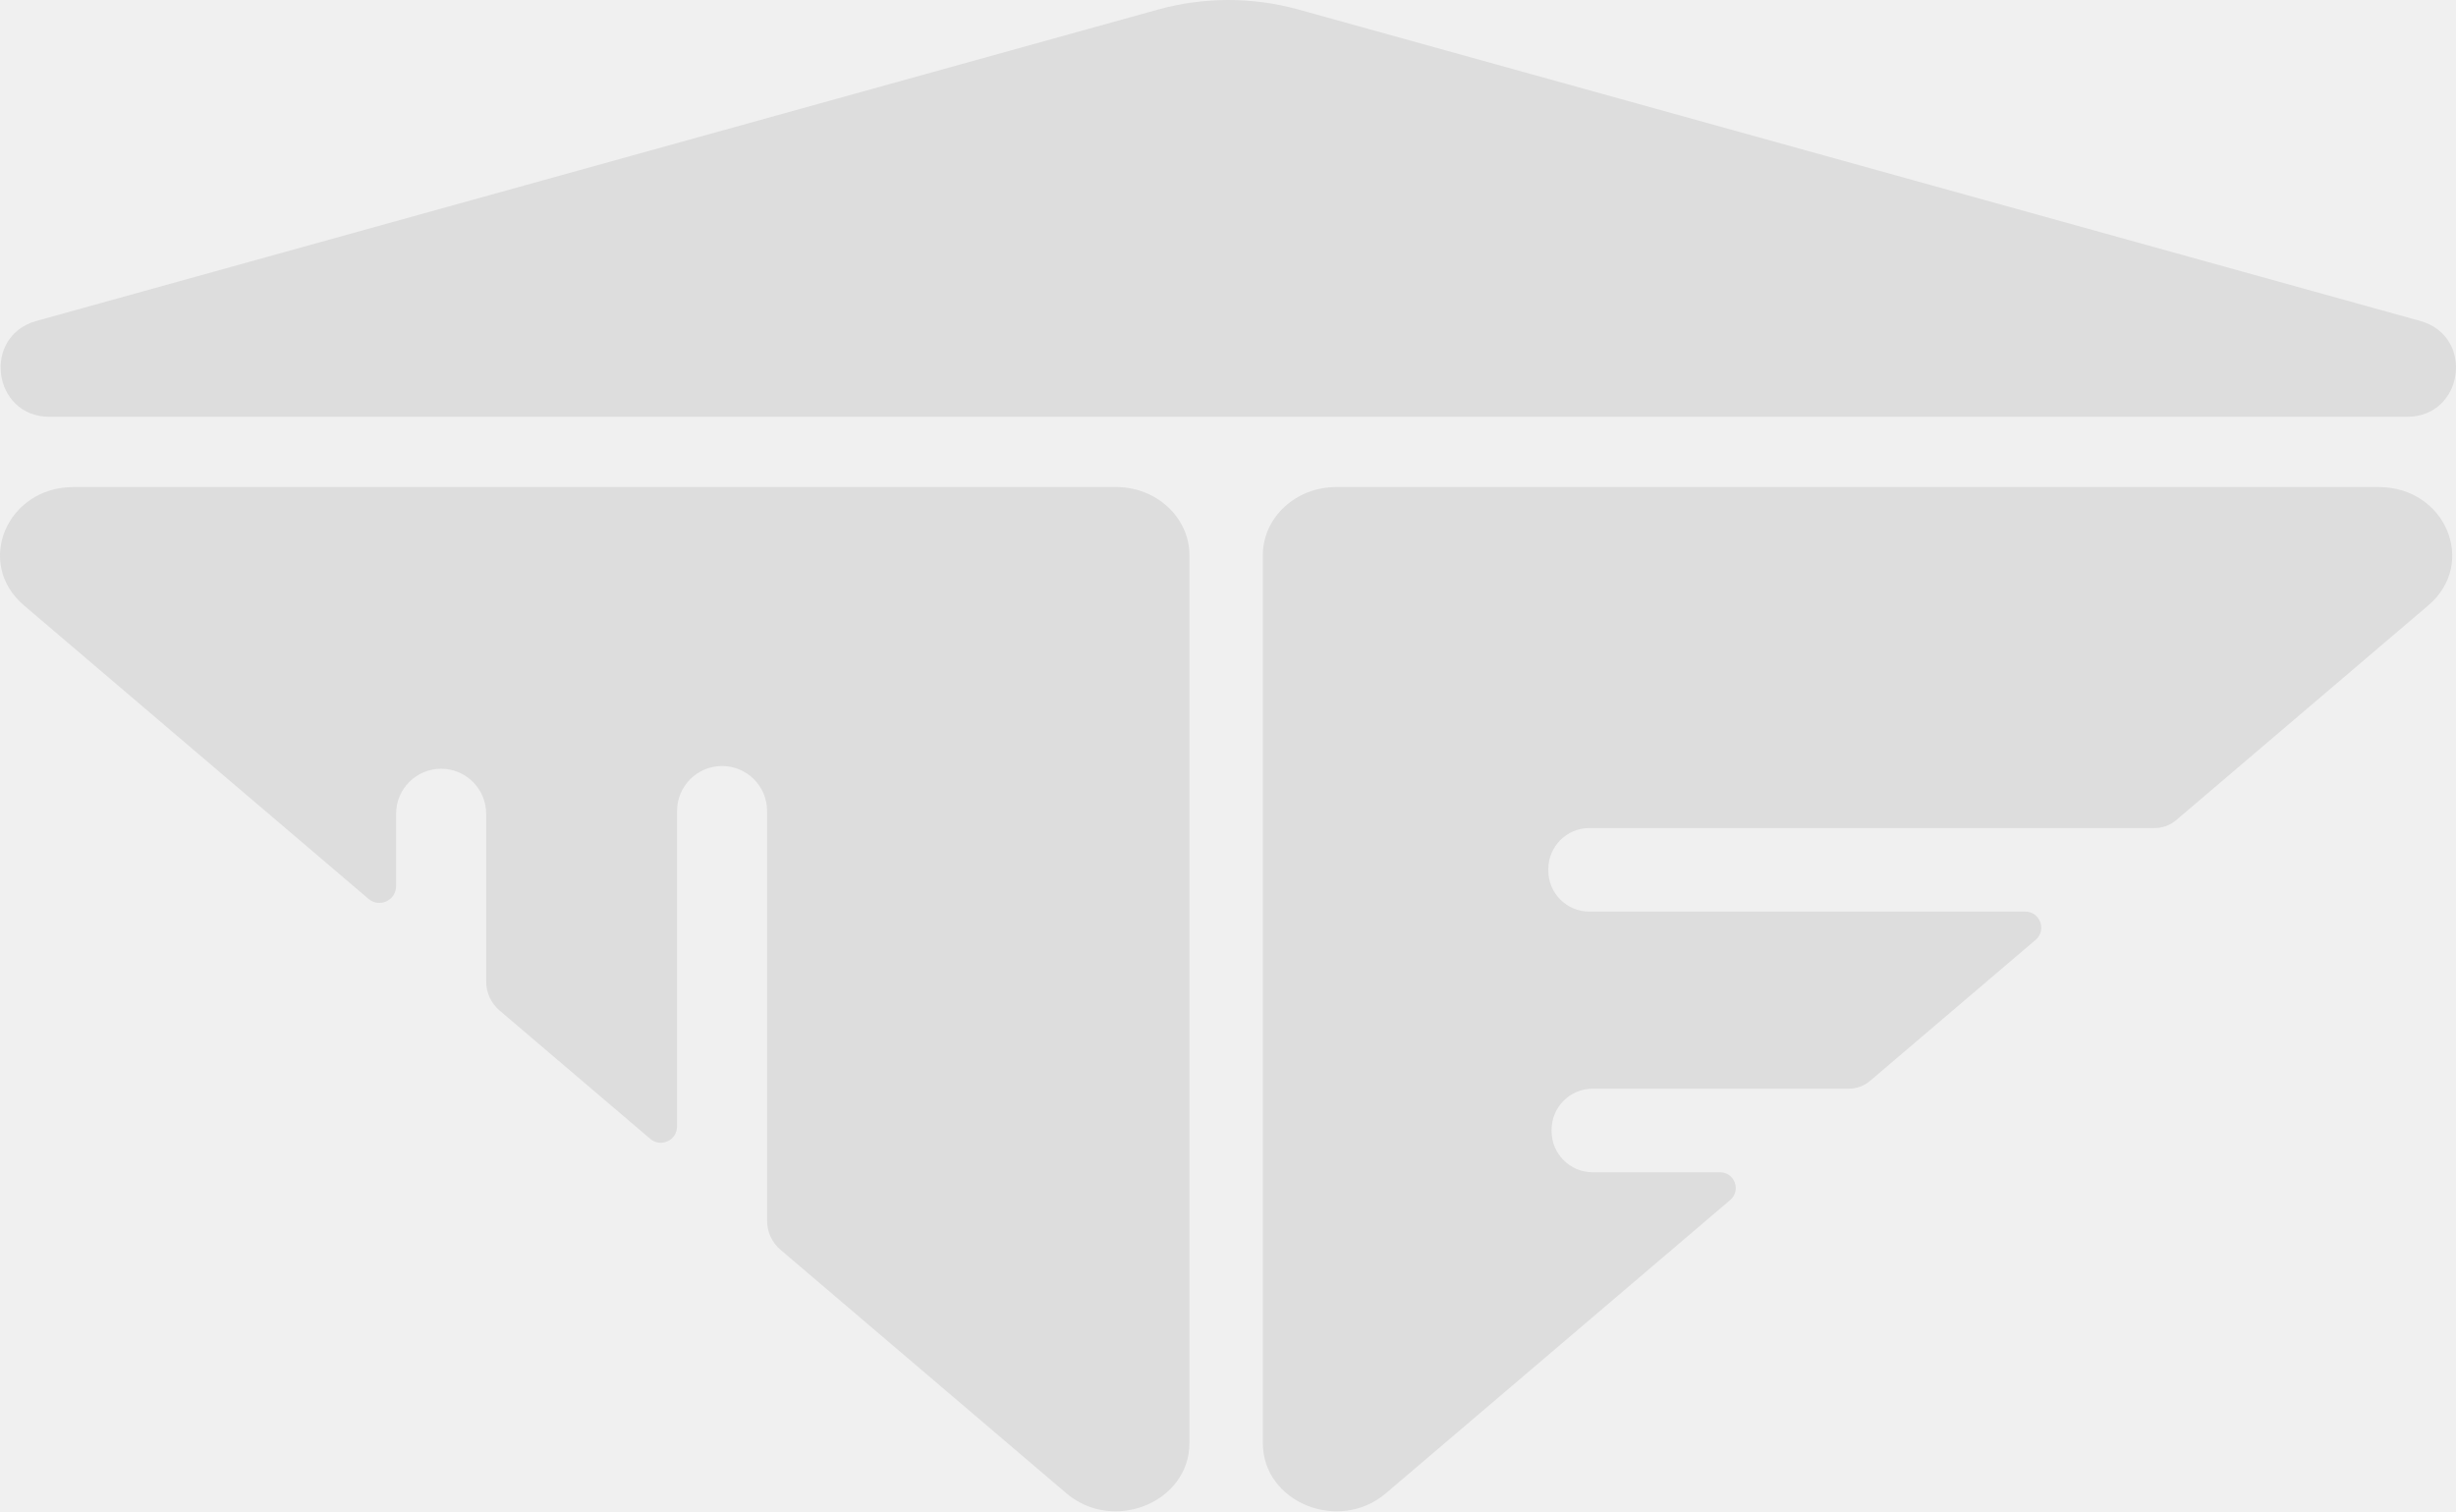
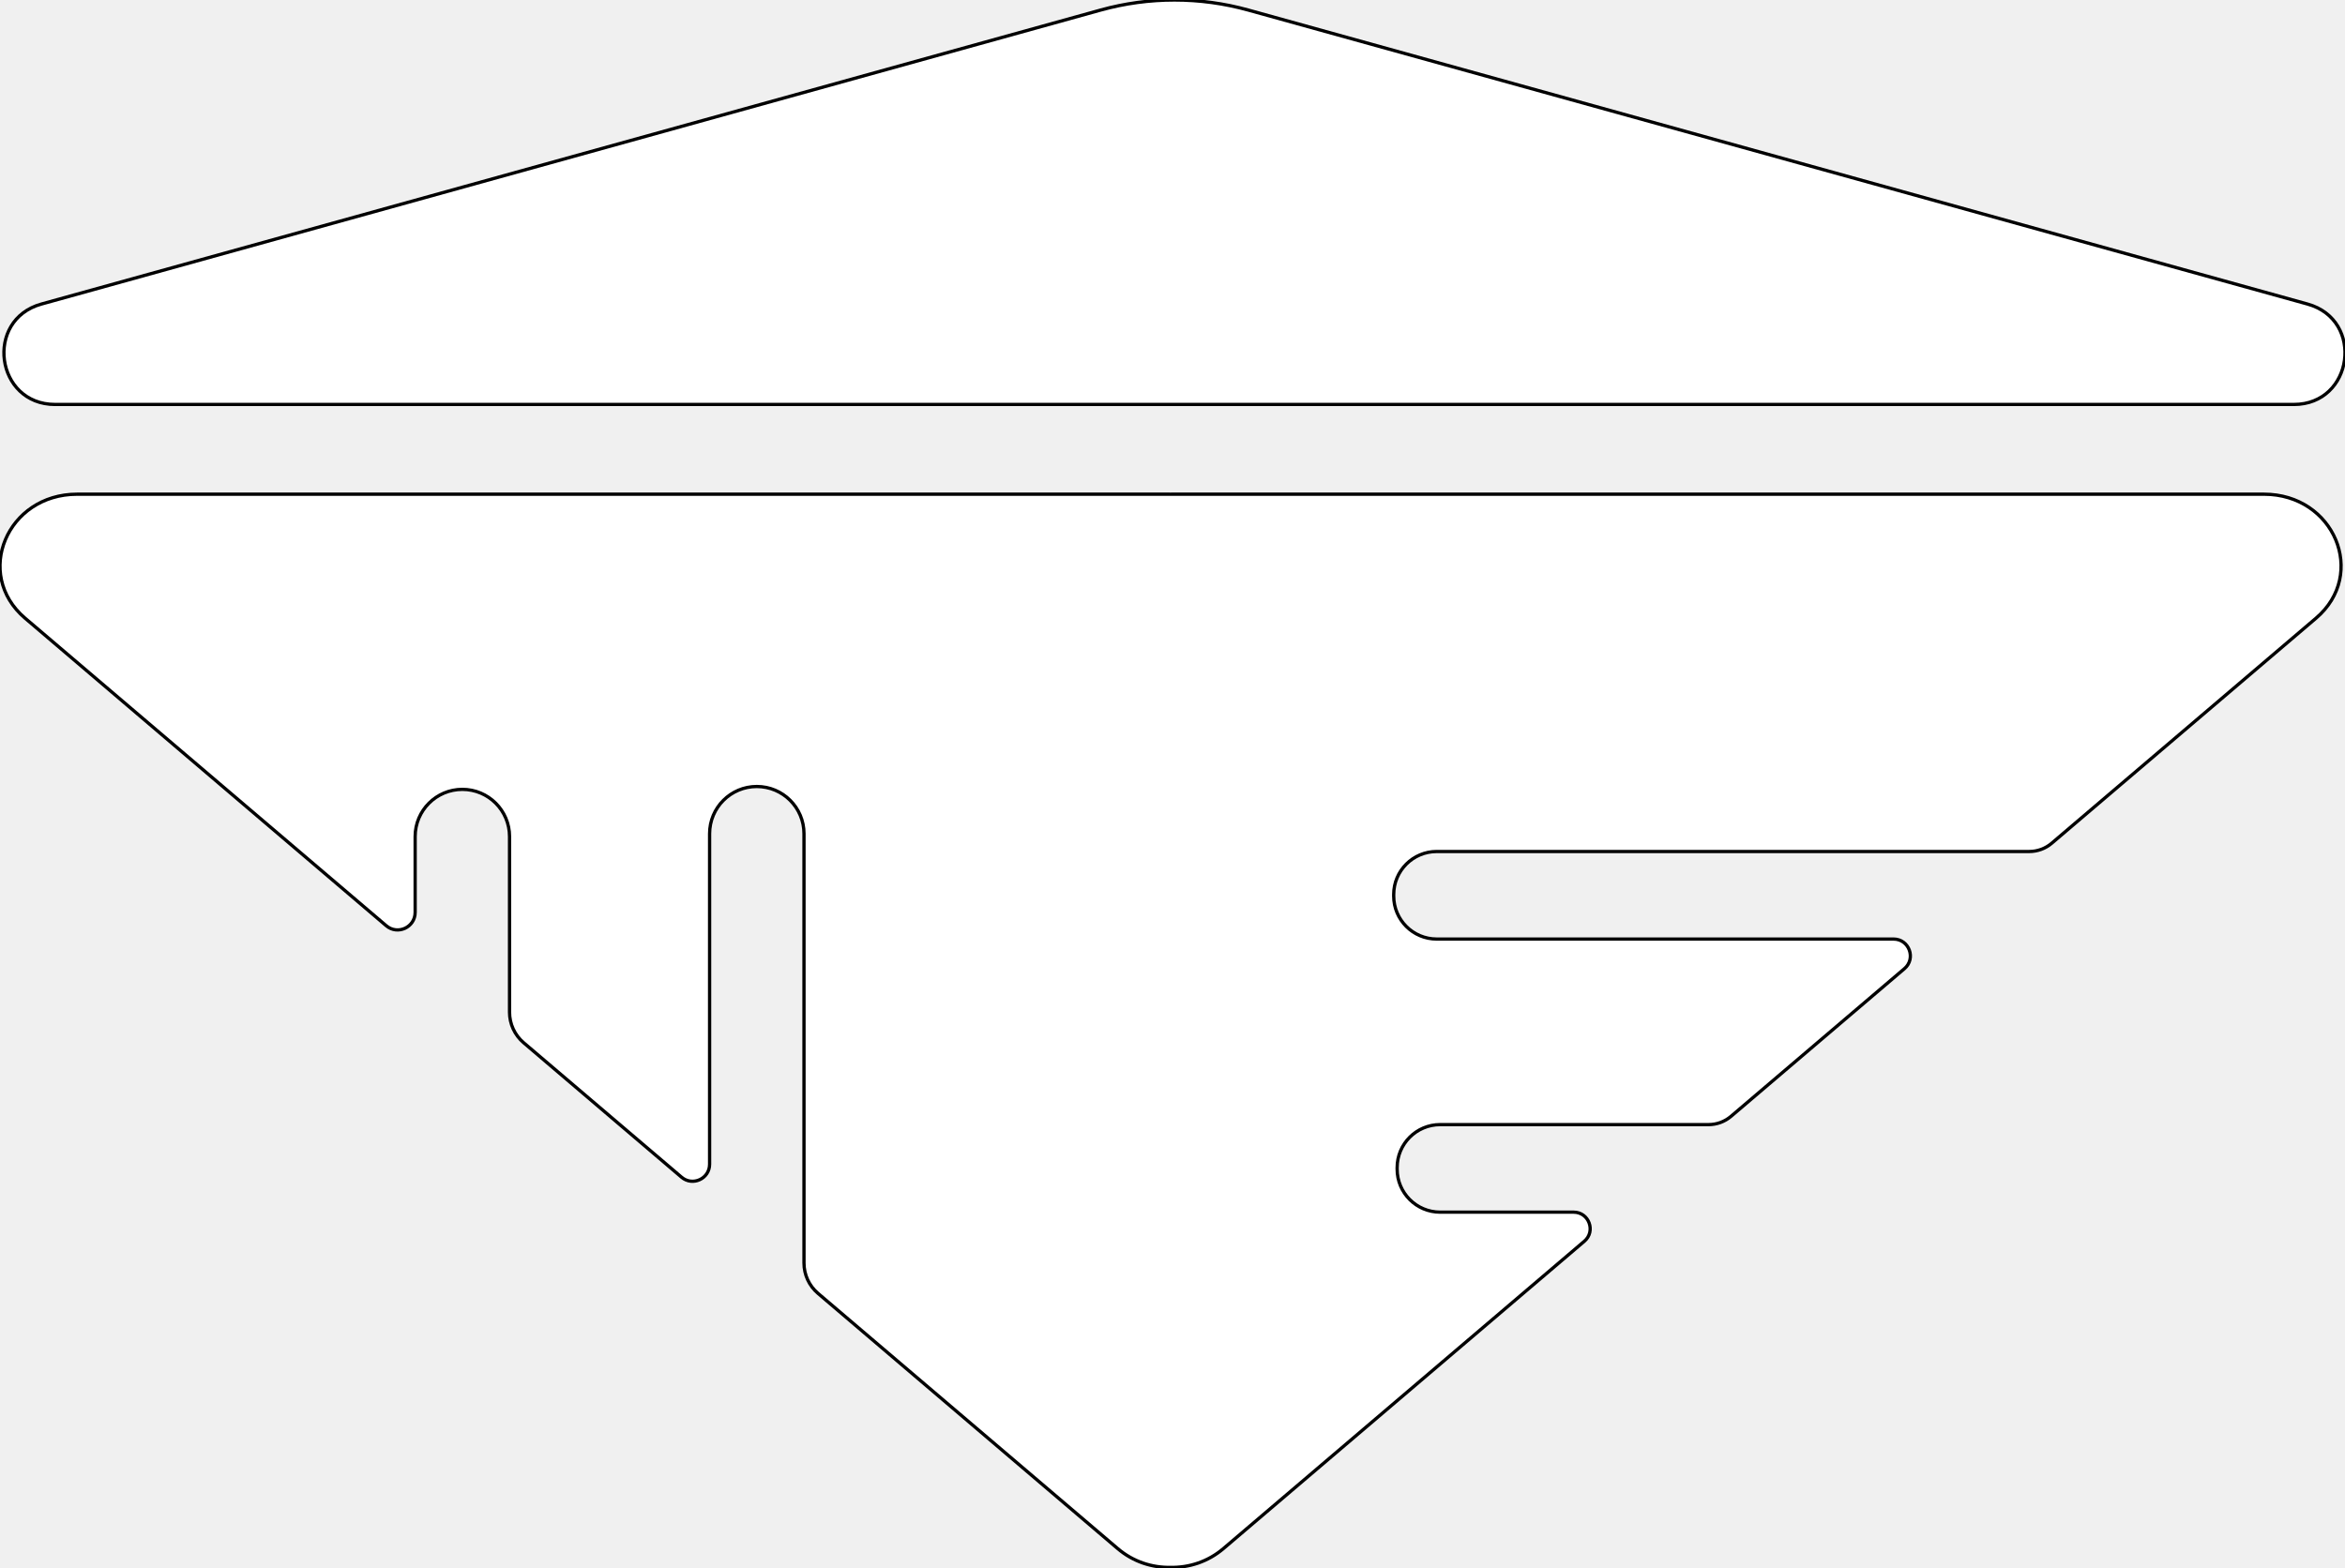
- <svg xmlns="http://www.w3.org/2000/svg" id="Layer_2" data-name="Layer 2" viewBox="0 0 1573.04 967.93">
-   <defs>
-     <style>
-       .cls-1 {
-         fill: #ddd;
-       }
-     </style>
-   </defs>
-   <g id="Layer_1-2" data-name="Layer 1">
-     <path class="cls-1" d="m831.8,6.14l718.32,199.41c35.06,9.73,28.02,61.38-8.36,61.38H31.68c-36.39,0-43.42-51.65-8.36-61.38L741.64,6.14c29.5-8.19,60.66-8.19,90.16,0Z" />
-     <path class="cls-1" d="m1523.5,311.93h-667.63c-25.98,0-47.04,19.54-47.04,43.64v568.64c0,37.98,48.69,57.83,78.85,32.14l220.5-187.8c7.15-6.09,2.84-17.78-6.55-17.78h-81.56c-14.52,0-26.29-11.77-26.29-26.29v-.93c0-14.52,11.77-26.29,26.29-26.29h164c5.03,0,9.9-1.79,13.73-5.05l105.98-90.26c7.28-6.2,2.9-18.11-6.67-18.11h-279.14c-14.52,0-26.29-11.77-26.29-26.29v-.93c0-14.52,11.77-26.29,26.29-26.29h362.09c5.03,0,9.9-1.79,13.73-5.05l161.52-137.57c31.59-26.9,11.07-75.78-31.81-75.78Z" />
-     <path class="cls-1" d="m714.76,311.93H47.13c-42.88,0-63.4,48.88-31.81,75.78l220.71,187.98c6.96,5.93,17.67.98,17.67-8.16v-46.34c0-15.93,12.91-28.84,28.84-28.84h0c15.93,0,28.84,12.91,28.84,28.84v107.37c0,7.17,3.15,13.99,8.61,18.64l96.51,82.2c6.75,5.75,17.14.95,17.14-7.92v-202.04c0-15.93,12.91-28.84,28.84-28.84h0c15.93,0,28.84,12.91,28.84,28.84v262.44c0,7.13,3.13,13.91,8.56,18.53l183.08,155.94c30.16,25.69,78.85,5.84,78.85-32.14V355.56c0-24.1-21.06-43.64-47.04-43.64Z" />
+ <svg xmlns="http://www.w3.org/2000/svg" id="Layer_2" data-name="Layer 2" viewBox="0 0 1433.04 958.07" fill="white">
+   <g id="Layer_1-2" data-name="Layer 1" stroke="black" stroke-width="2">
+     <g>
+       <path class="cls-1" d="m762.8,6.14l647.32,179.7c35.06,9.73,28.02,61.38-8.36,61.38H33.68c-36.39,0-43.42-51.65-8.36-61.38L672.64,6.14c29.5-8.19,60.66-8.19,90.16,0Z" />
+       <path class="cls-1" d="m1383.5,302.07h-667.63c-.19,0-.37.01-.56.01-.19,0-.37-.01-.55-.01H47.13c-42.88,0-63.4,48.88-31.81,75.78l220.71,187.98c6.96,5.93,17.67.98,17.67-8.16v-46.34c0-15.93,12.91-28.84,28.84-28.84h0c15.93,0,28.84,12.91,28.84,28.84v107.37c0,7.17,3.15,13.99,8.61,18.64l96.51,82.2c6.75,5.75,17.14.95,17.14-7.92v-202.04c0-15.93,12.91-28.84,28.84-28.84h0c15.93,0,28.84,12.91,28.84,28.84v262.44c0,7.13,3.13,13.91,8.56,18.53l183.08,155.94c9.63,8.2,21.15,11.75,32.37,11.56,11.22.19,22.74-3.36,32.37-11.56l220.5-187.8c7.15-6.09,2.84-17.78-6.55-17.78h-81.56c-14.52,0-26.29-11.77-26.29-26.29v-.93c0-14.52,11.77-26.29,26.29-26.29h164c5.03,0,9.9-1.79,13.73-5.05l105.98-90.26c7.28-6.2,2.9-18.11-6.67-18.11h-279.14c-14.52,0-26.29-11.77-26.29-26.29v-.93c0-14.52,11.77-26.29,26.29-26.29h362.09c5.03,0,9.9-1.79,13.73-5.05l161.52-137.57c31.59-26.9,11.07-75.78-31.81-75.78Z" />
+     </g>
  </g>
</svg>
